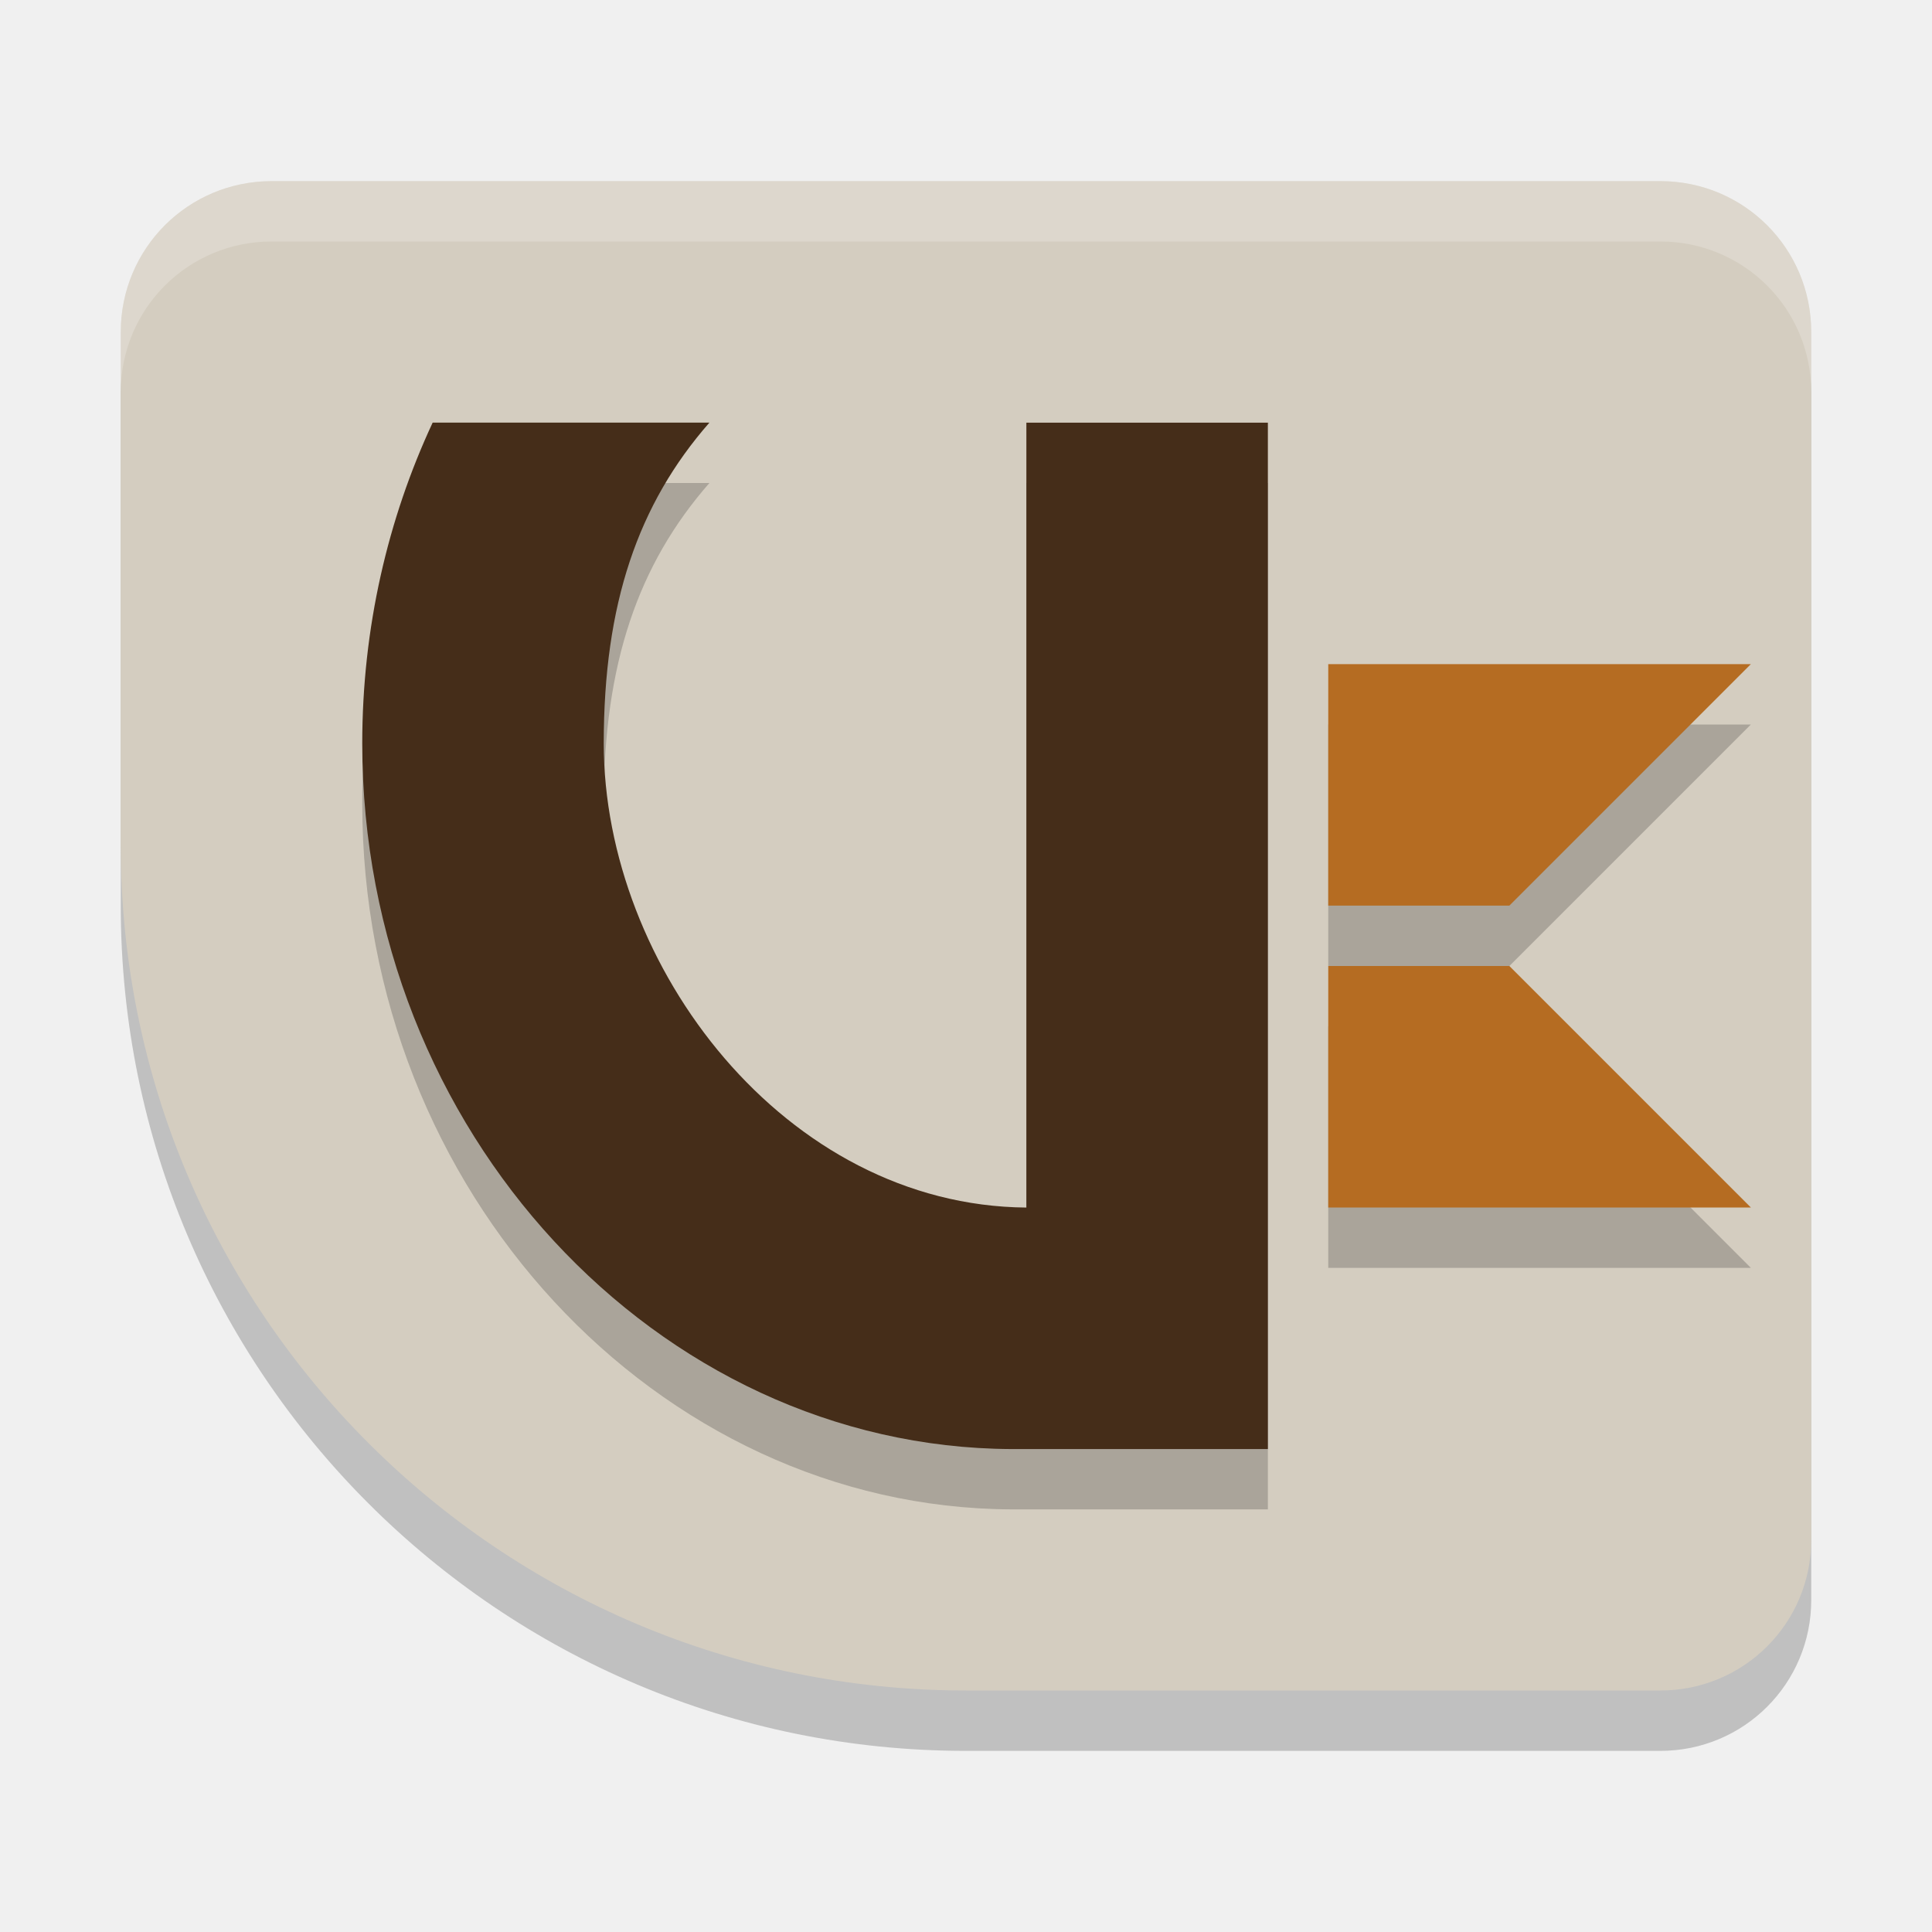
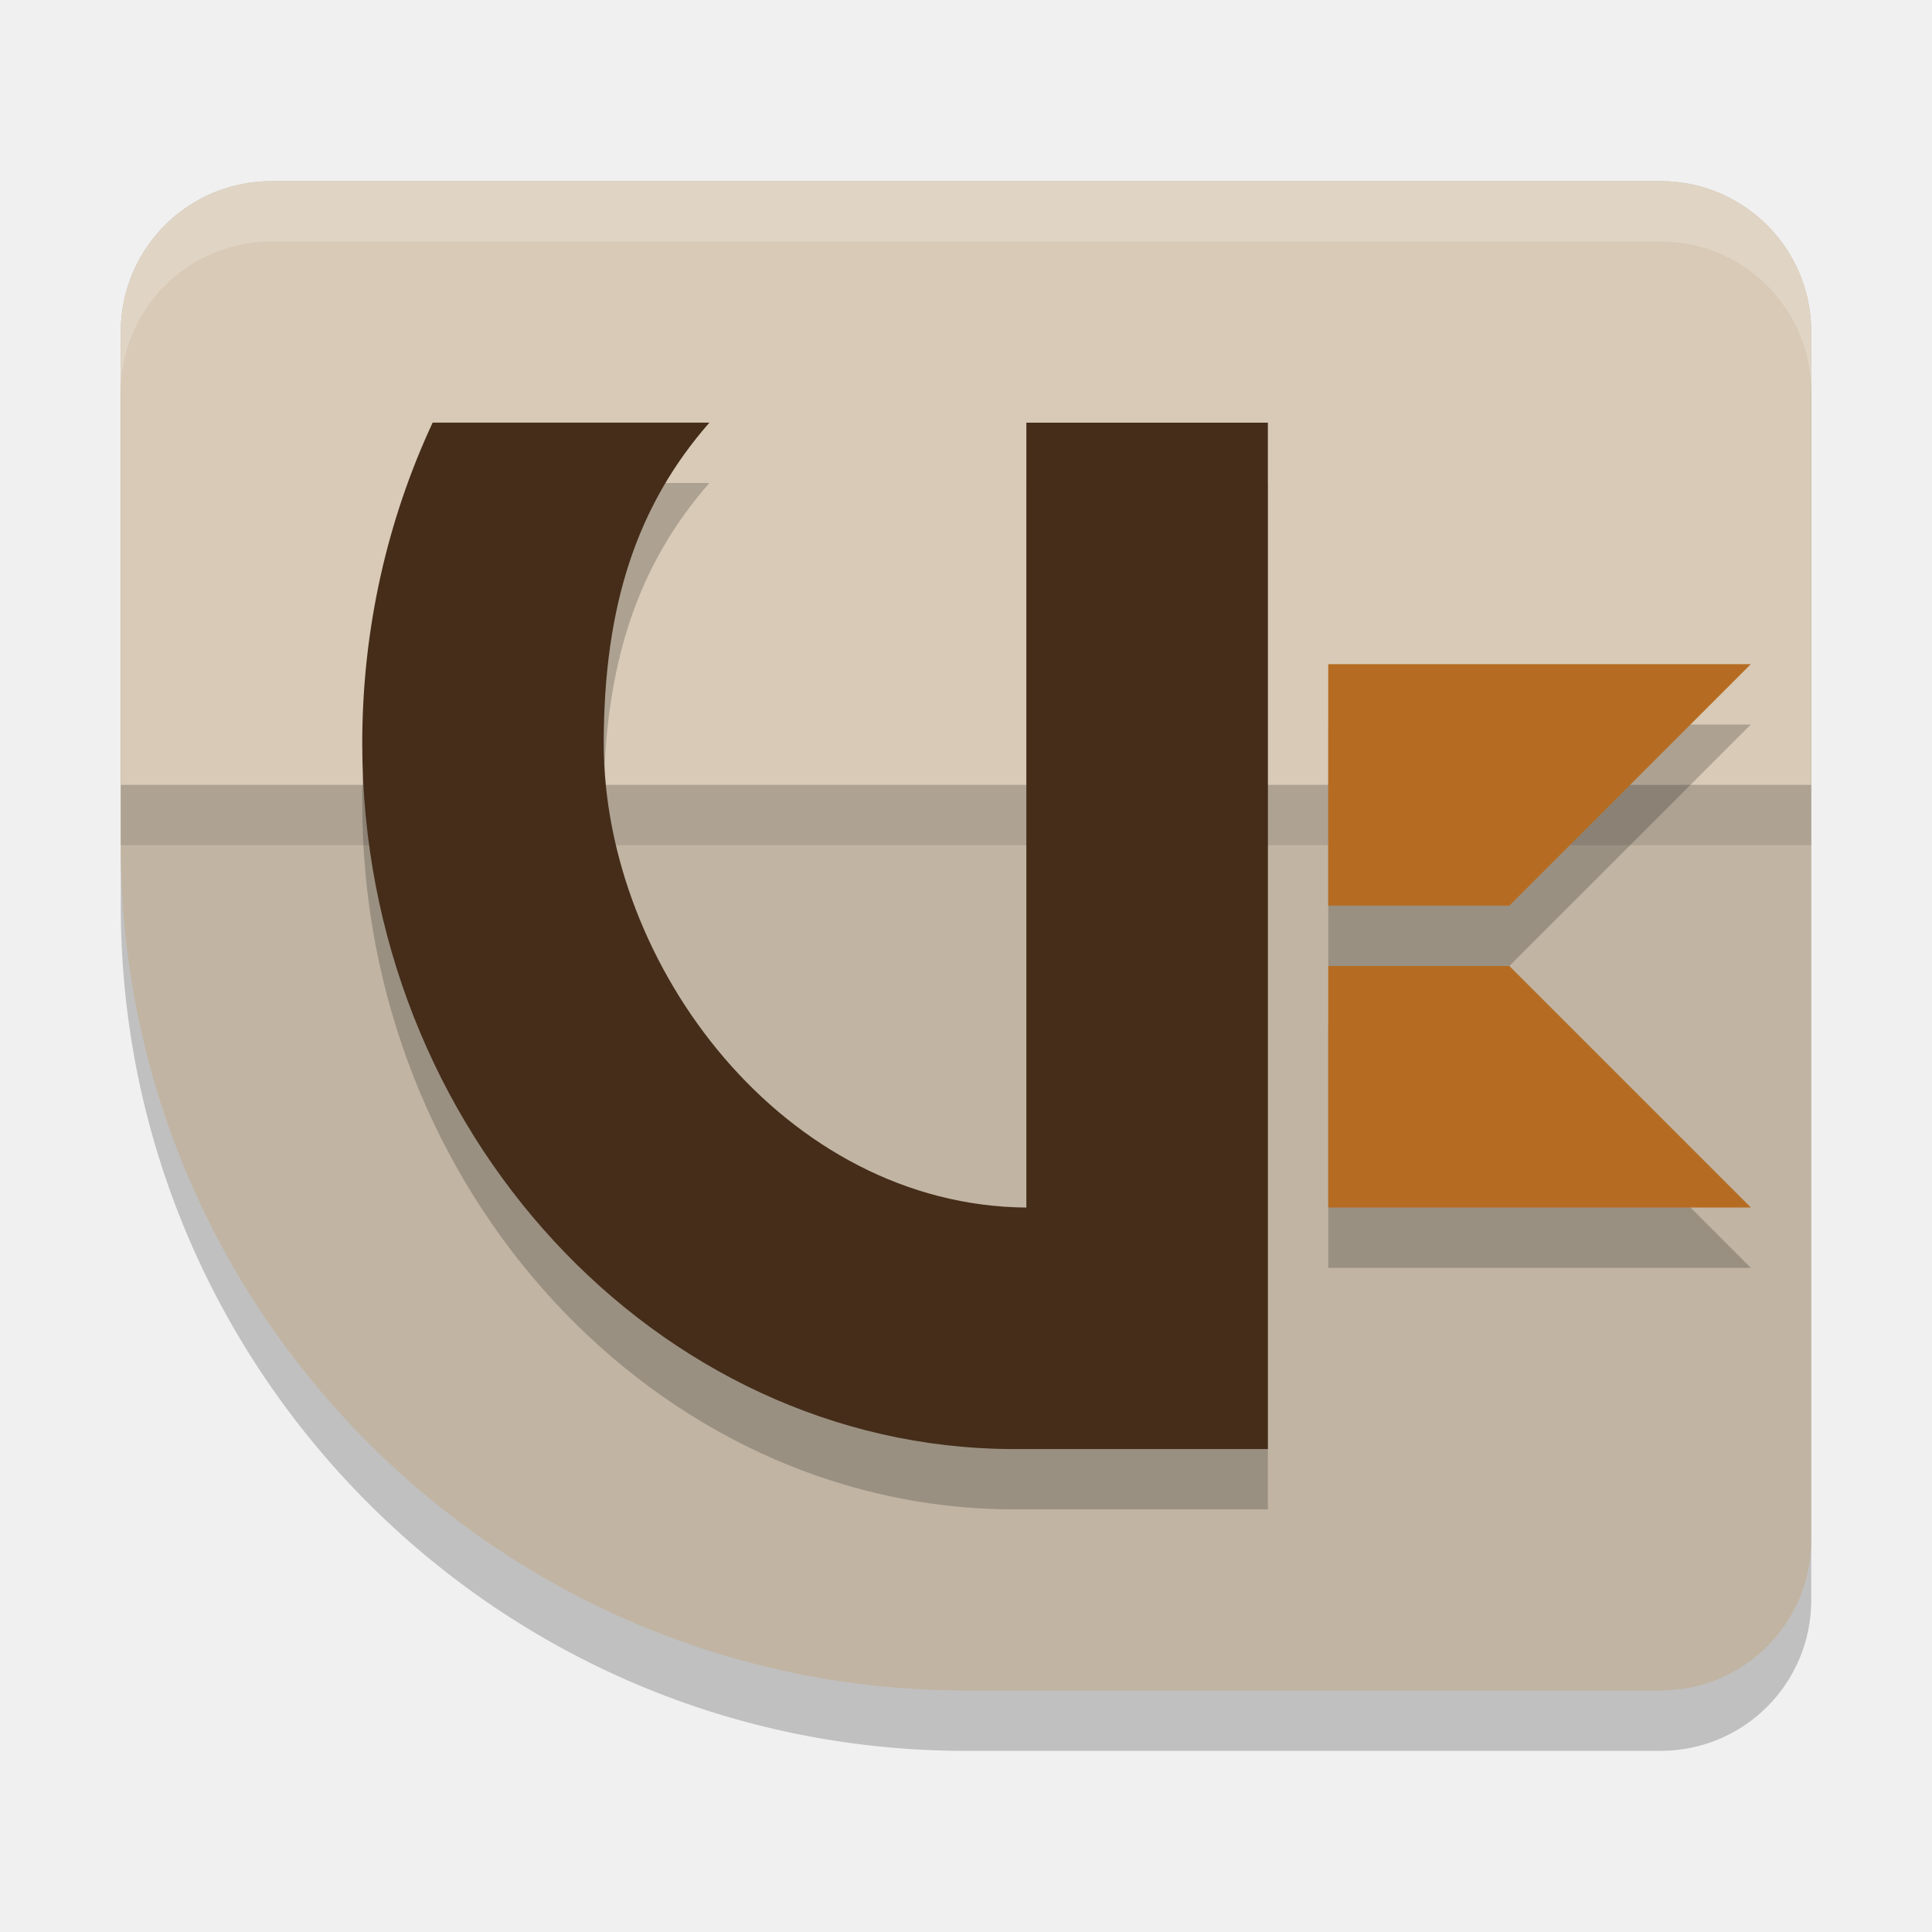
<svg xmlns="http://www.w3.org/2000/svg" width="32" height="32" version="1.1">
  <path d="m4.5 4c-1.385 0-2.5 1.115-2.5 2.5v8.5c0 7.732 6.268 14 14 14h11.5c1.385 0 2.5-1.115 2.5-2.5v-20c0-1.385-1.115-2.5-2.5-2.5zm0 0c-1.385 0-2.5 1.115-2.5 2.5v8.5c0 7.732 6.268 14 14 14h11.5c1.385 0 2.5-1.115 2.5-2.5v-20c0-1.385-1.115-2.5-2.5-2.5z" style="opacity:.2" />
-   <path d="m4.5 3c-1.385 0-2.5 1.115-2.5 2.5v8.5c0 7.732 6.268 14 14 14h11.5c1.385 0 2.5-1.115 2.5-2.5v-20c0-1.385-1.115-2.5-2.5-2.5zm0 0c-1.385 0-2.5 1.115-2.5 2.5v8.5c0 7.732 6.268 14 14 14h11.5c1.385 0 2.5-1.115 2.5-2.5v-20c0-1.385-1.115-2.5-2.5-2.5z" style="fill:#d4cdc0" />
+   <path d="m4.5 3c-1.385 0-2.5 1.115-2.5 2.5v8.5c0 7.732 6.268 14 14 14h11.5c1.385 0 2.5-1.115 2.5-2.5v-20c0-1.385-1.115-2.5-2.5-2.5zm0 0c-1.385 0-2.5 1.115-2.5 2.5v8.5c0 7.732 6.268 14 14 14h11.5c1.385 0 2.5-1.115 2.5-2.5v-20c0-1.385-1.115-2.5-2.5-2.5z" style="fill:#c1b4a2" />
+   <path d="m4.5 4c-0.087 0-0.172 0.005-0.256 0.014-0.168 0.017-0.332 0.049-0.488 0.098-0.627 0.194-1.148 0.628-1.455 1.195-0.038 0.071-0.074 0.144-0.105 0.219-0.032 0.075-0.06 0.152-0.084 0.23-0.024 0.078-0.044 0.157-0.061 0.238-0.017 0.082-0.029 0.166-0.037 0.25-0.009 0.084-0.014 0.169-0.014 0.256v7.5h28v-7.5c0-1.385-1.115-2.5-2.5-2.5z" style="opacity:.1" />
+   <path d="m4.5 3c-0.087 0-0.172 0.005-0.256 0.014-0.168 0.017-0.332 0.049-0.488 0.098-0.627 0.194-1.148 0.628-1.455 1.195-0.038 0.071-0.074 0.144-0.105 0.219s-0.06 0.152-0.084 0.23-0.044 0.157-0.061 0.238c-0.017 0.082-0.029 0.166-0.037 0.25-0.009 0.084-0.014 0.169-0.014 0.256v7.5h28v-7.5c0-1.385-1.115-2.5-2.5-2.5h-23z" style="fill:#d8cab6" />
  <path d="m4.5 3c-1.385 0-2.5 1.115-2.5 2.5v1c0-1.385 1.115-2.5 2.5-2.5h23c1.385 0 2.5 1.115 2.5 2.5v-1c0-1.385-1.115-2.5-2.5-2.5z" style="fill:#ffffff;opacity:.2" />
  <path d="m7.166 8c-0.743 1.595-1.166 3.4-1.166 5.312 0 6.427 4.887 11.66 10.75 11.688l4.25 3.3e-5v-17h-4v13c-4-0.033-7-4-7-7.688 0-2.312 0.567-3.962 1.75-5.312zm14.834 4v4h3l4-4zm3 5h-3v4h7z" style="opacity:.2" />
  <path d="m22 16v4h7l-4-4z" style="fill:#b56c22" />
  <path d="m22 11v4h3l4-4z" style="fill:#b56c22" />
  <path d="m7.166 7c-0.743 1.595-1.166 3.4-1.166 5.313 0 6.427 4.887 11.66 10.75 11.688l4.25-1.4e-5v-17h-4v13c-4-0.033-7-4-7-7.688 0-2.312 0.567-3.962 1.75-5.313z" style="fill:#452d19" />
</svg>
